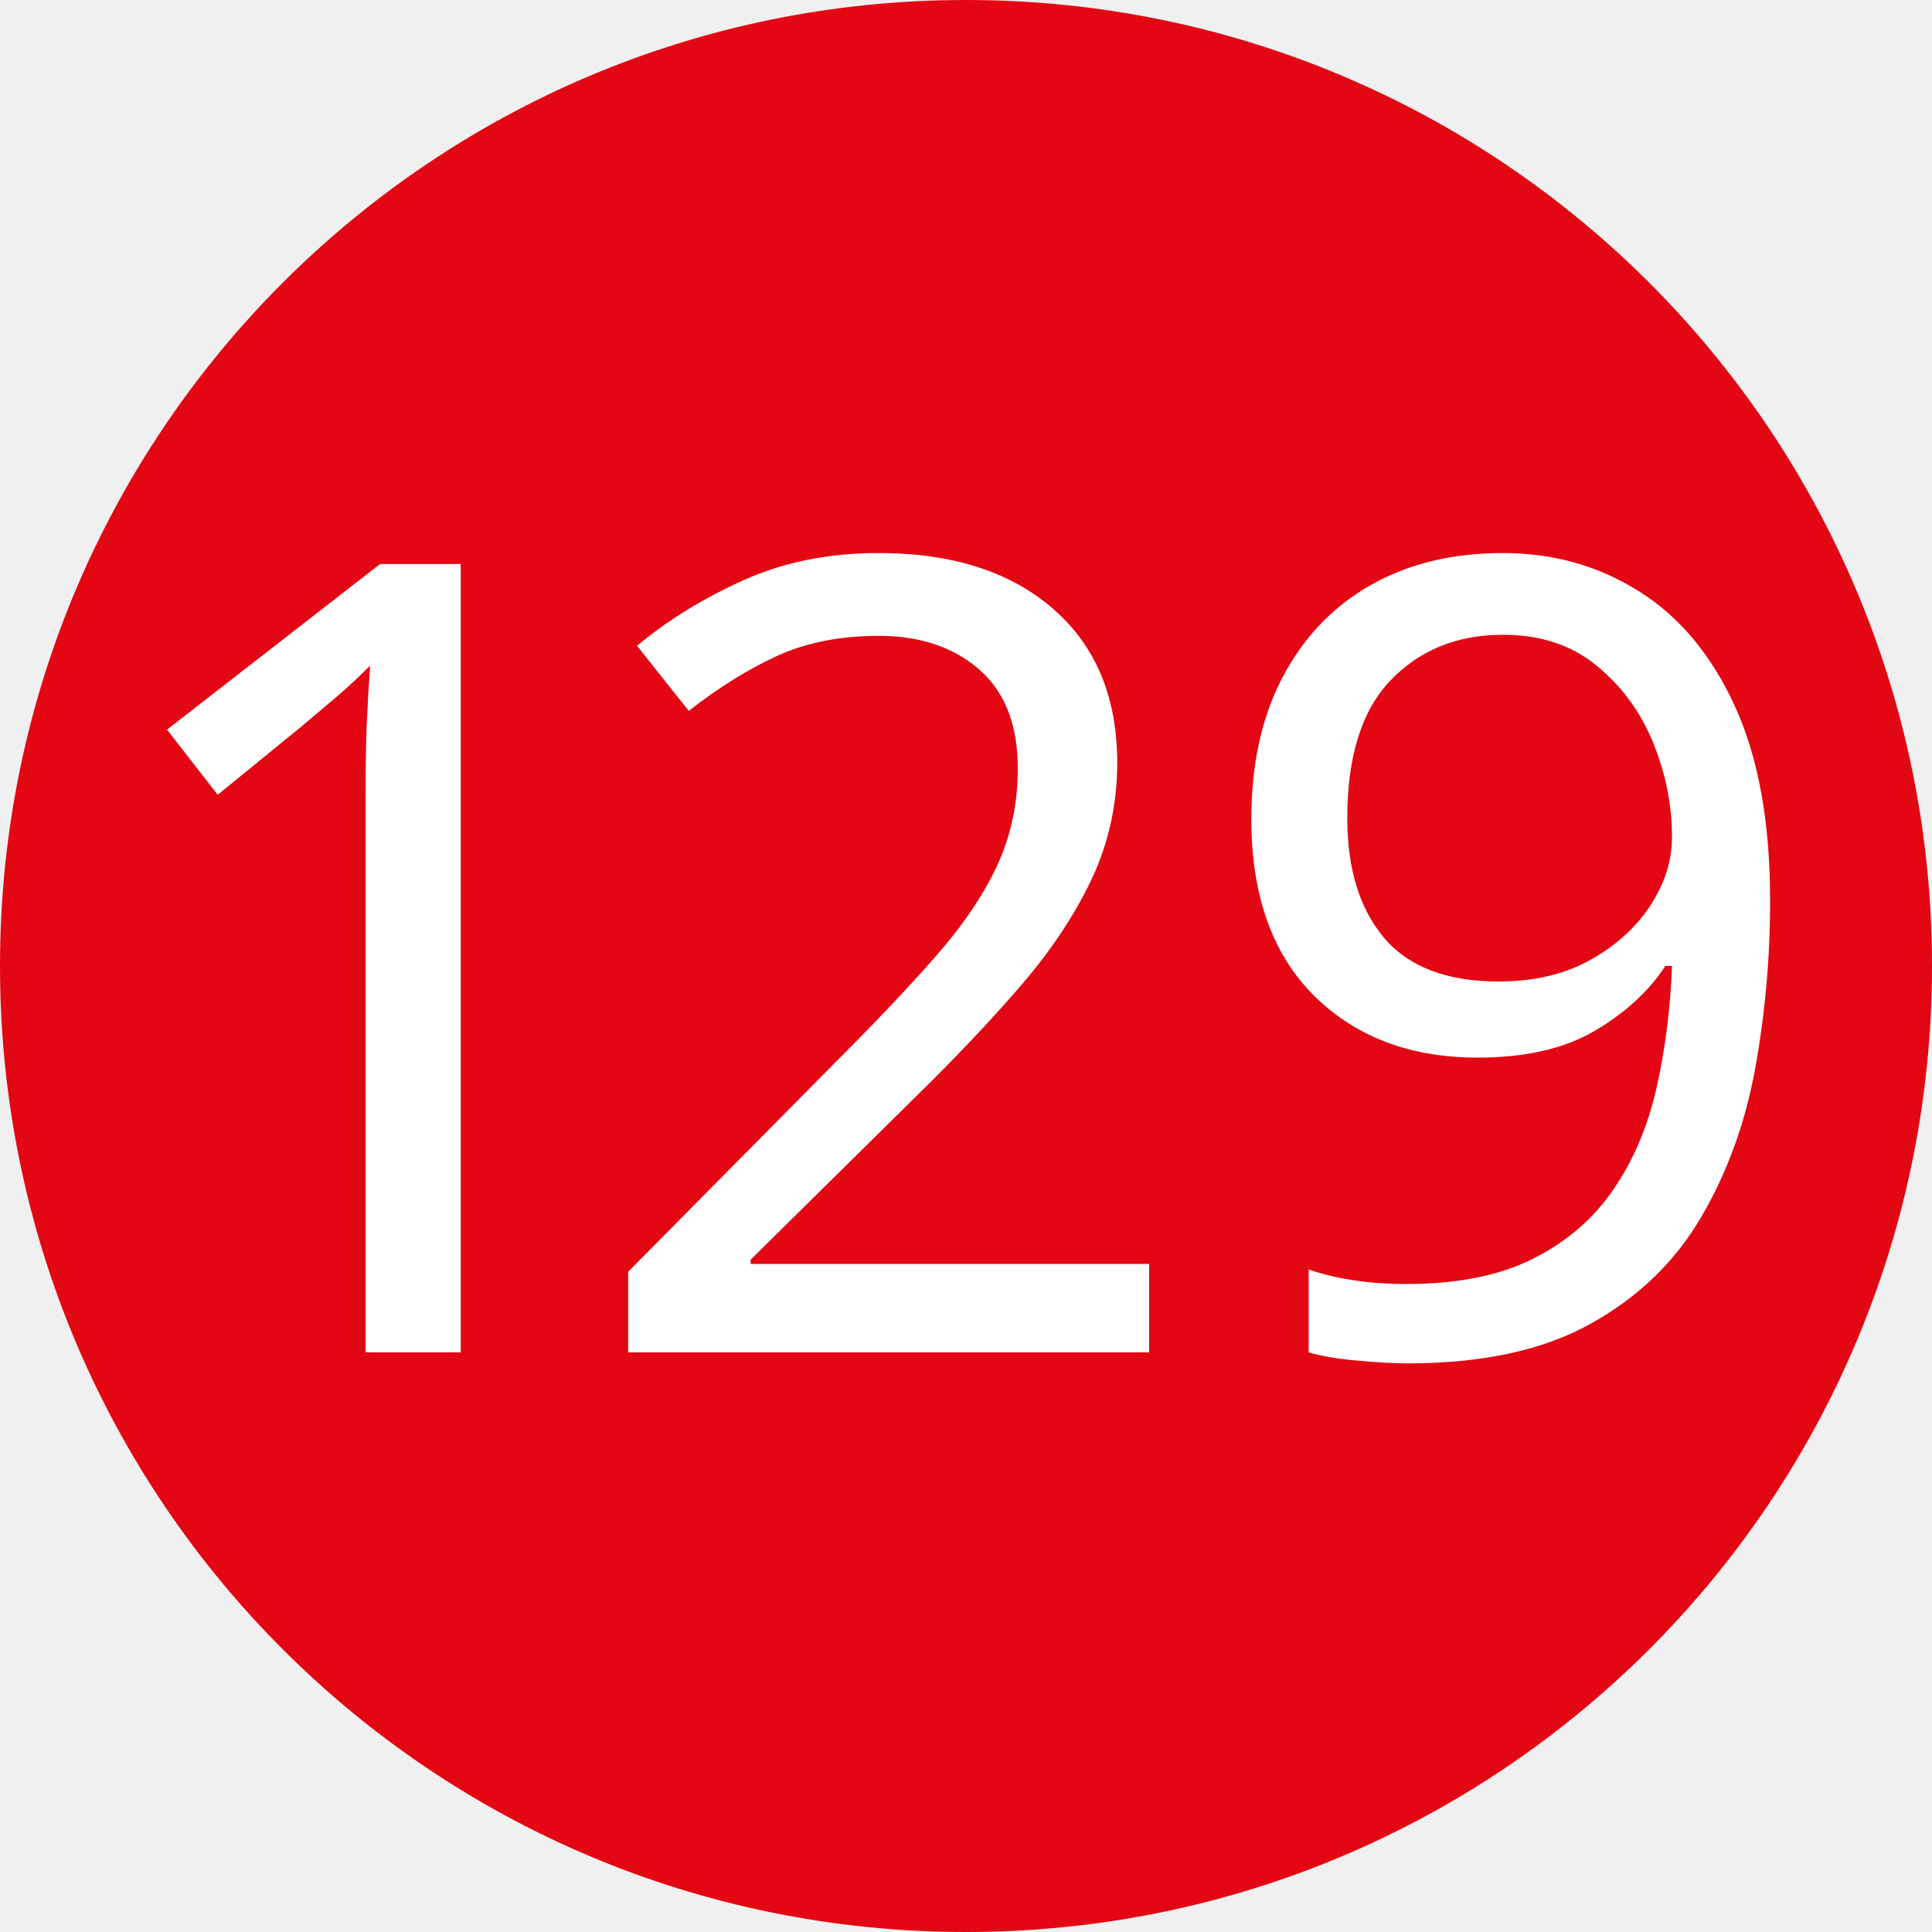
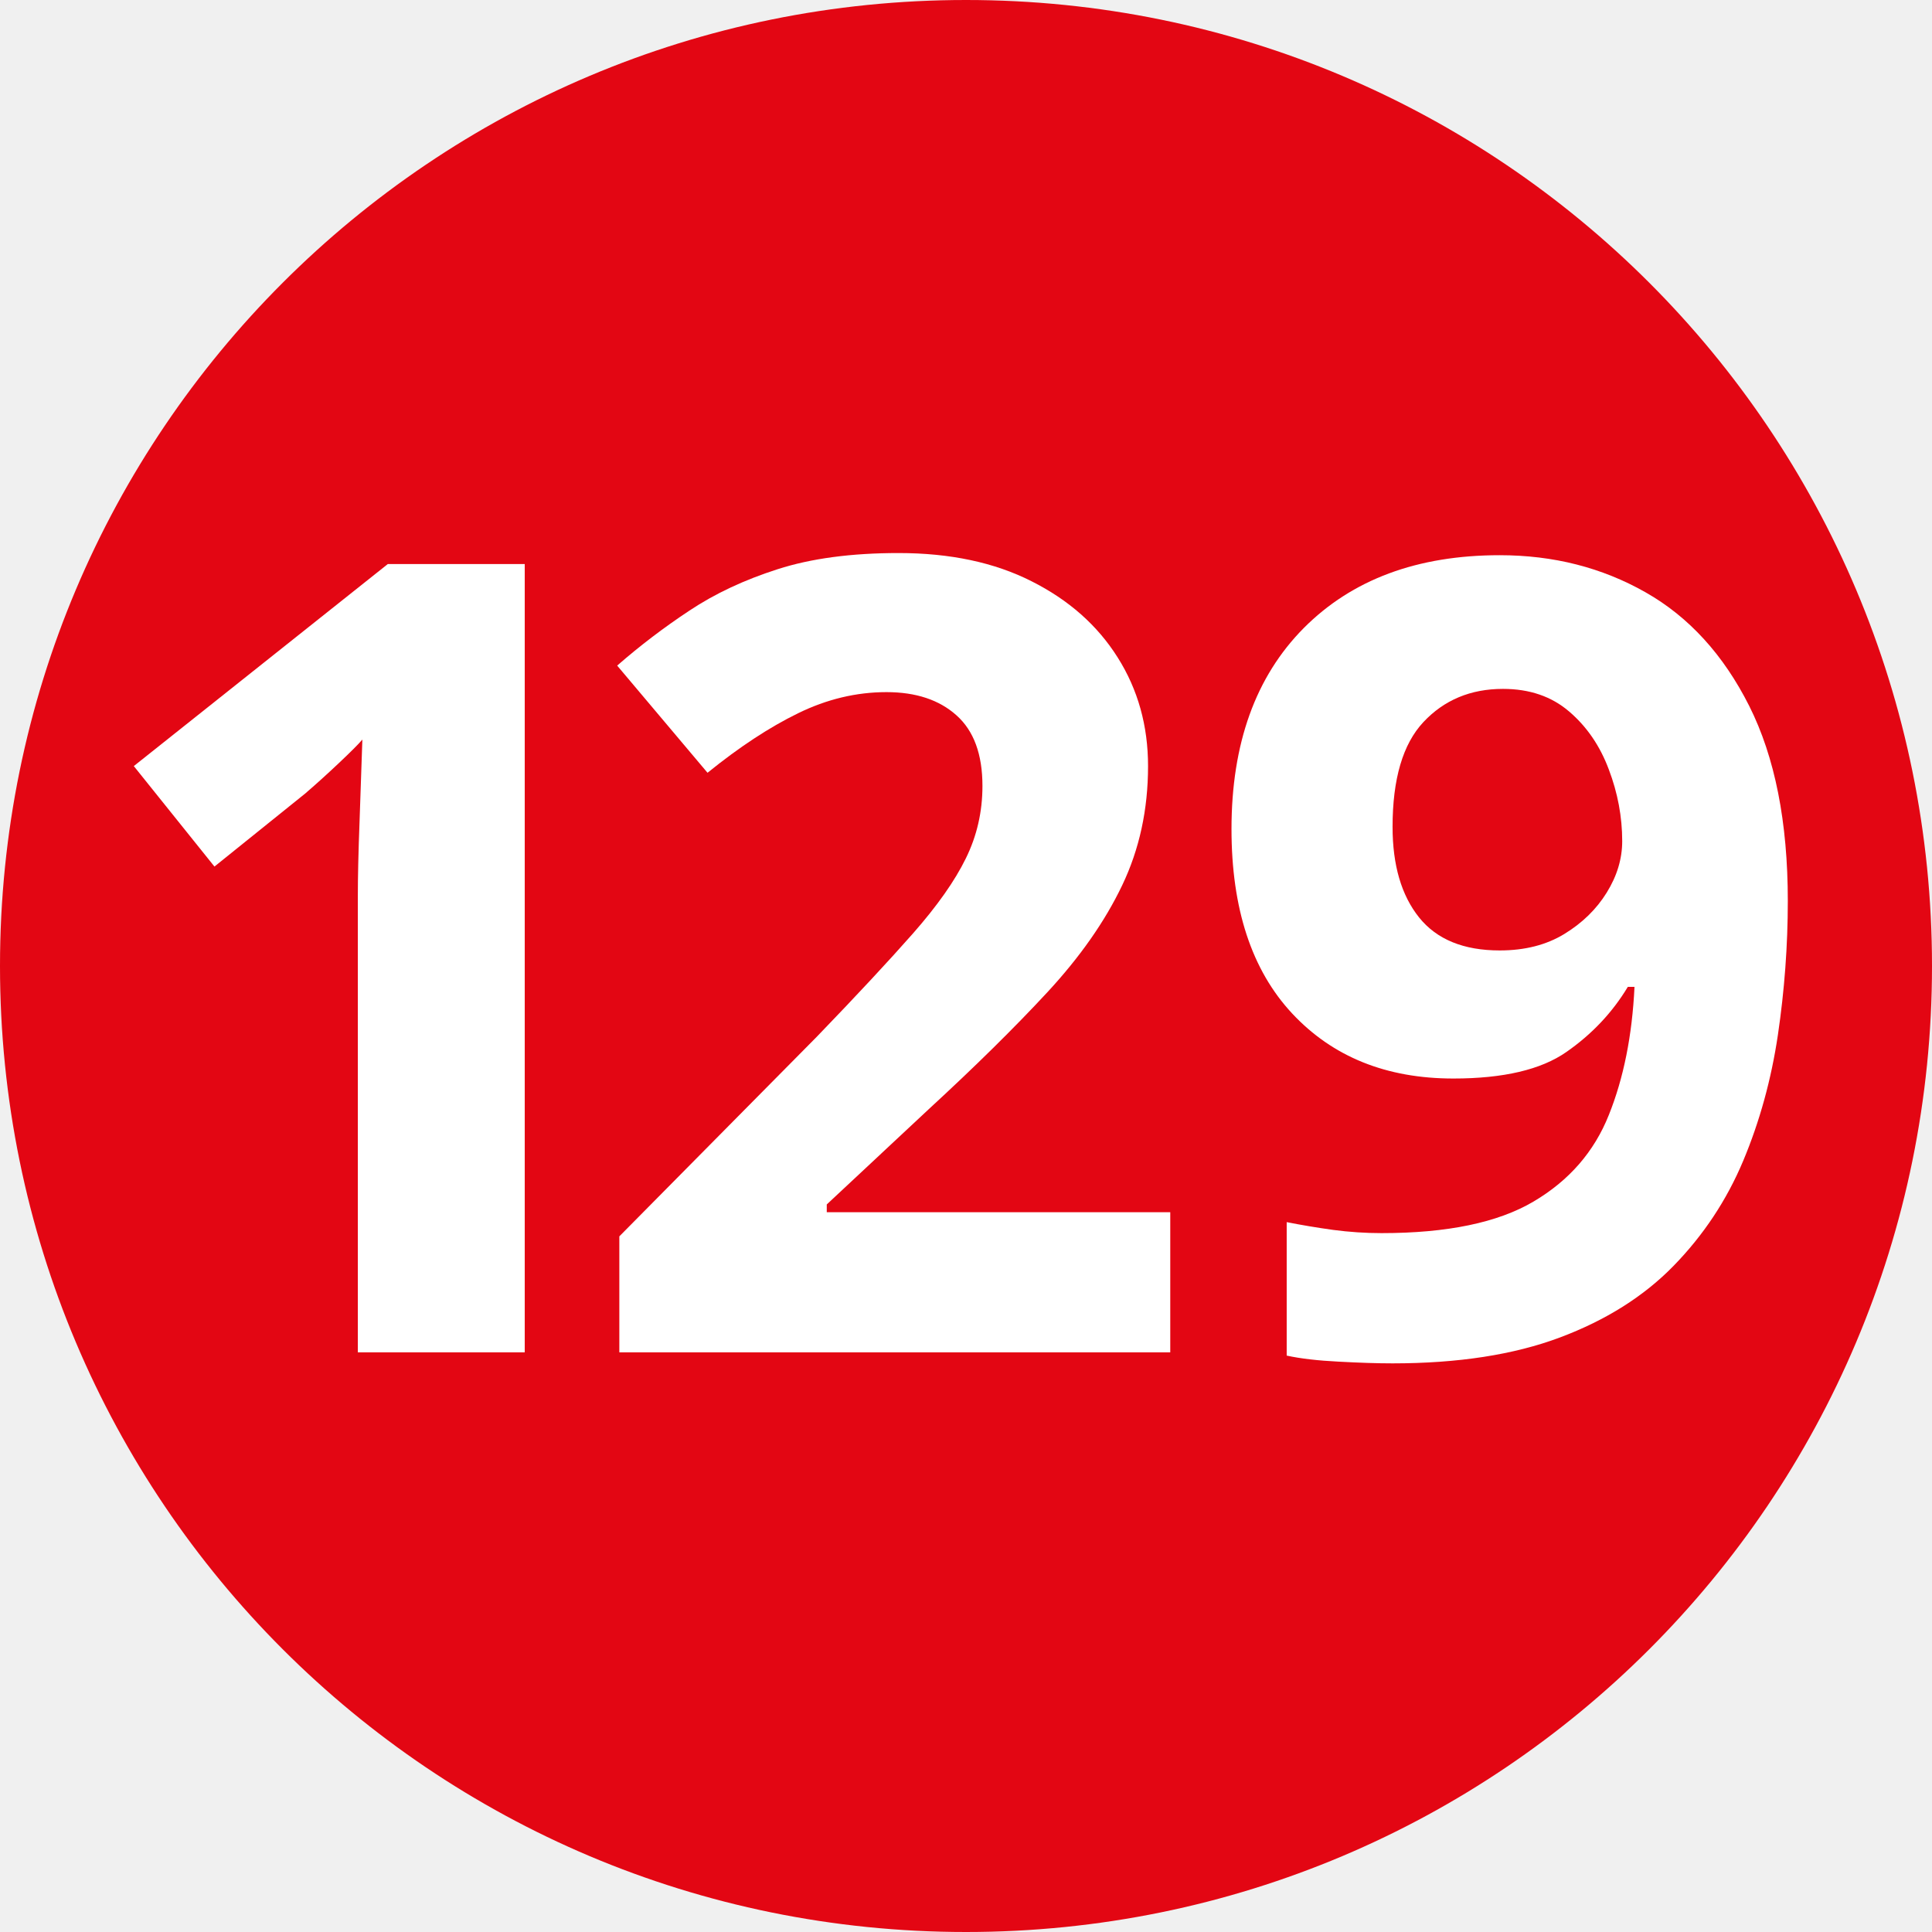
<svg xmlns="http://www.w3.org/2000/svg" version="1.1" id="Capa_1" x="0px" y="0px" viewBox="0 0 140 140" style="enable-background:new 0 0 140 140;" xml:space="preserve">
  <style type="text/css">
	.st0{fill:none;}
	.st1{fill:#E30613;}
	.st2{enable-background:new    ;}
	.st3{fill:#FFFFFF;}
- 	.st4{font-family:'HelveticaNeueLTStd-Bd';}
+ 	.st4{font-family:'Helvetica Neue LT Std'; font-weight: 1000}
	.st5{font-size:80px;}
	.st6{letter-spacing:-7;}
	.st7{letter-spacing:-2;}
</style>
  <rect y="40.9" class="st0" width="140" height="58.2" />
  <g>
    <g>
      <path class="st1" d="M140,70c0-38.7-31.3-70-70-70S0,31.3,0,70s31.3,70,70,70S140,108.7,140,70" />
    </g>
    <text transform="matrix(1 0 0 1 4.9771 97.9976)" class="st2">
      <tspan x="0" y="0" class="st3 st4 st5 st6">1</tspan>
      <tspan x="36.7" y="0" class="st3 st4 st5">2</tspan>
      <tspan x="81.7" y="0" class="st3 st4 st5 st7">9</tspan>
    </text>
  </g>
</svg>
